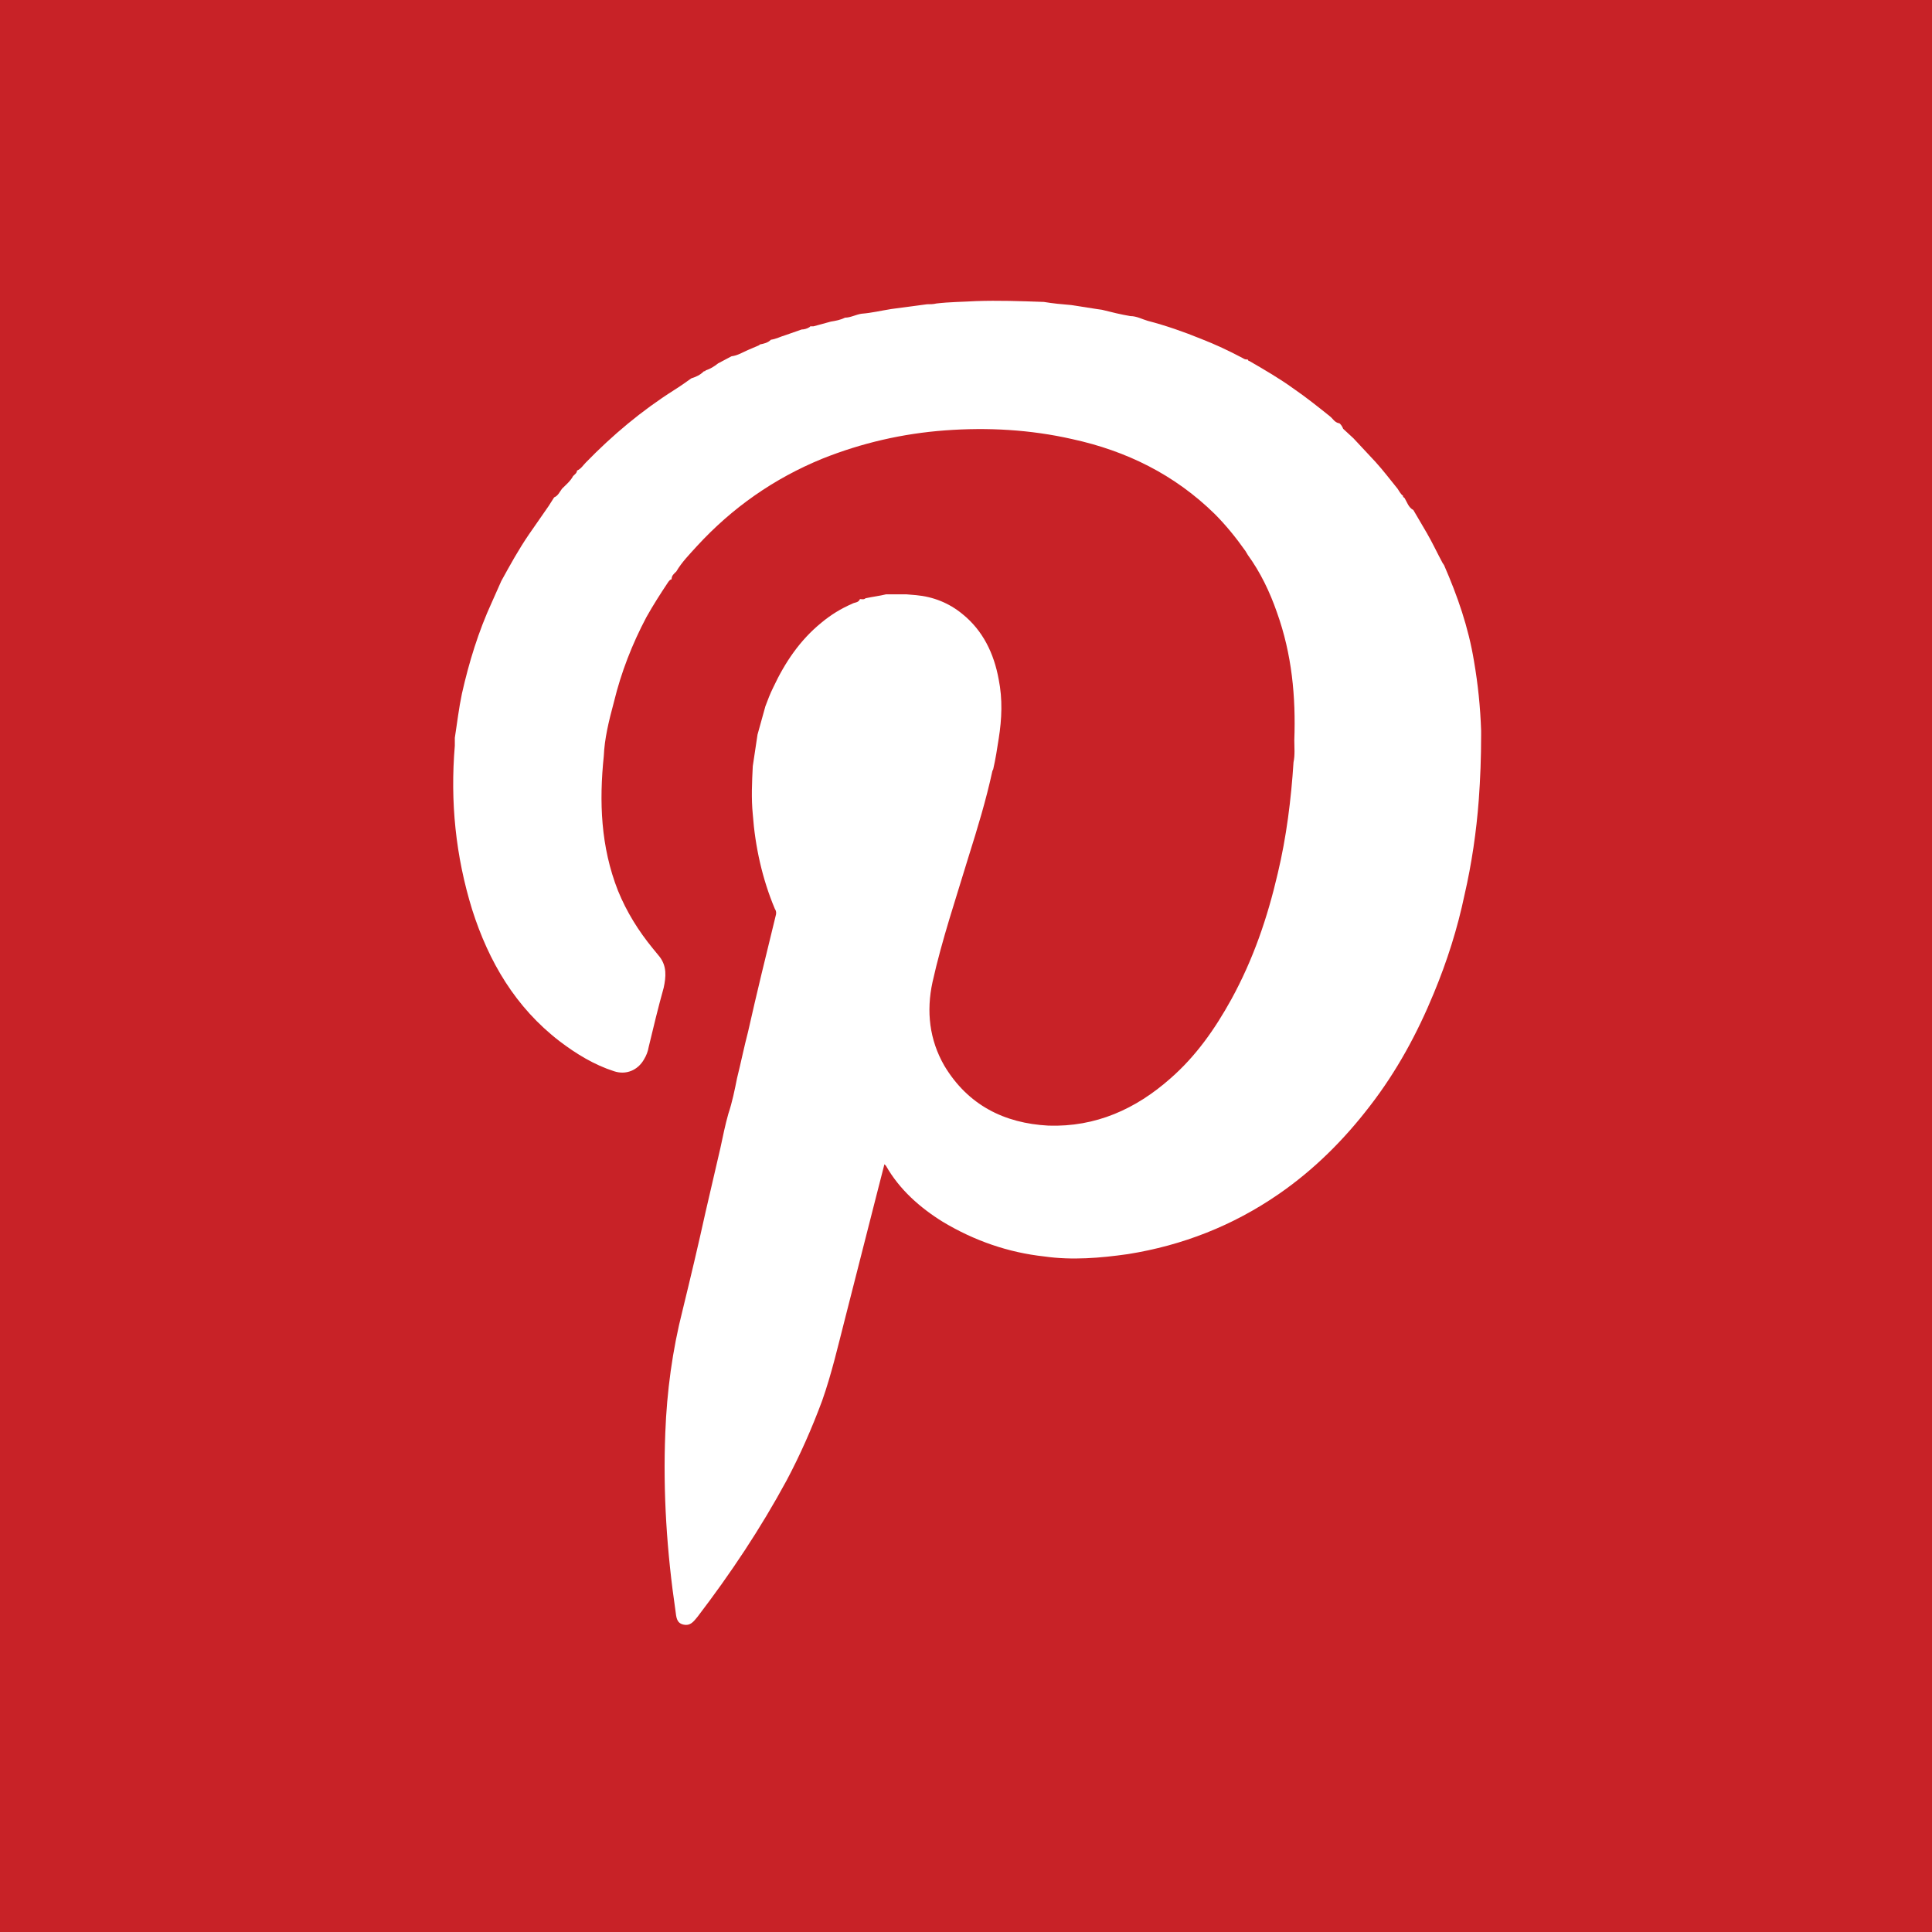
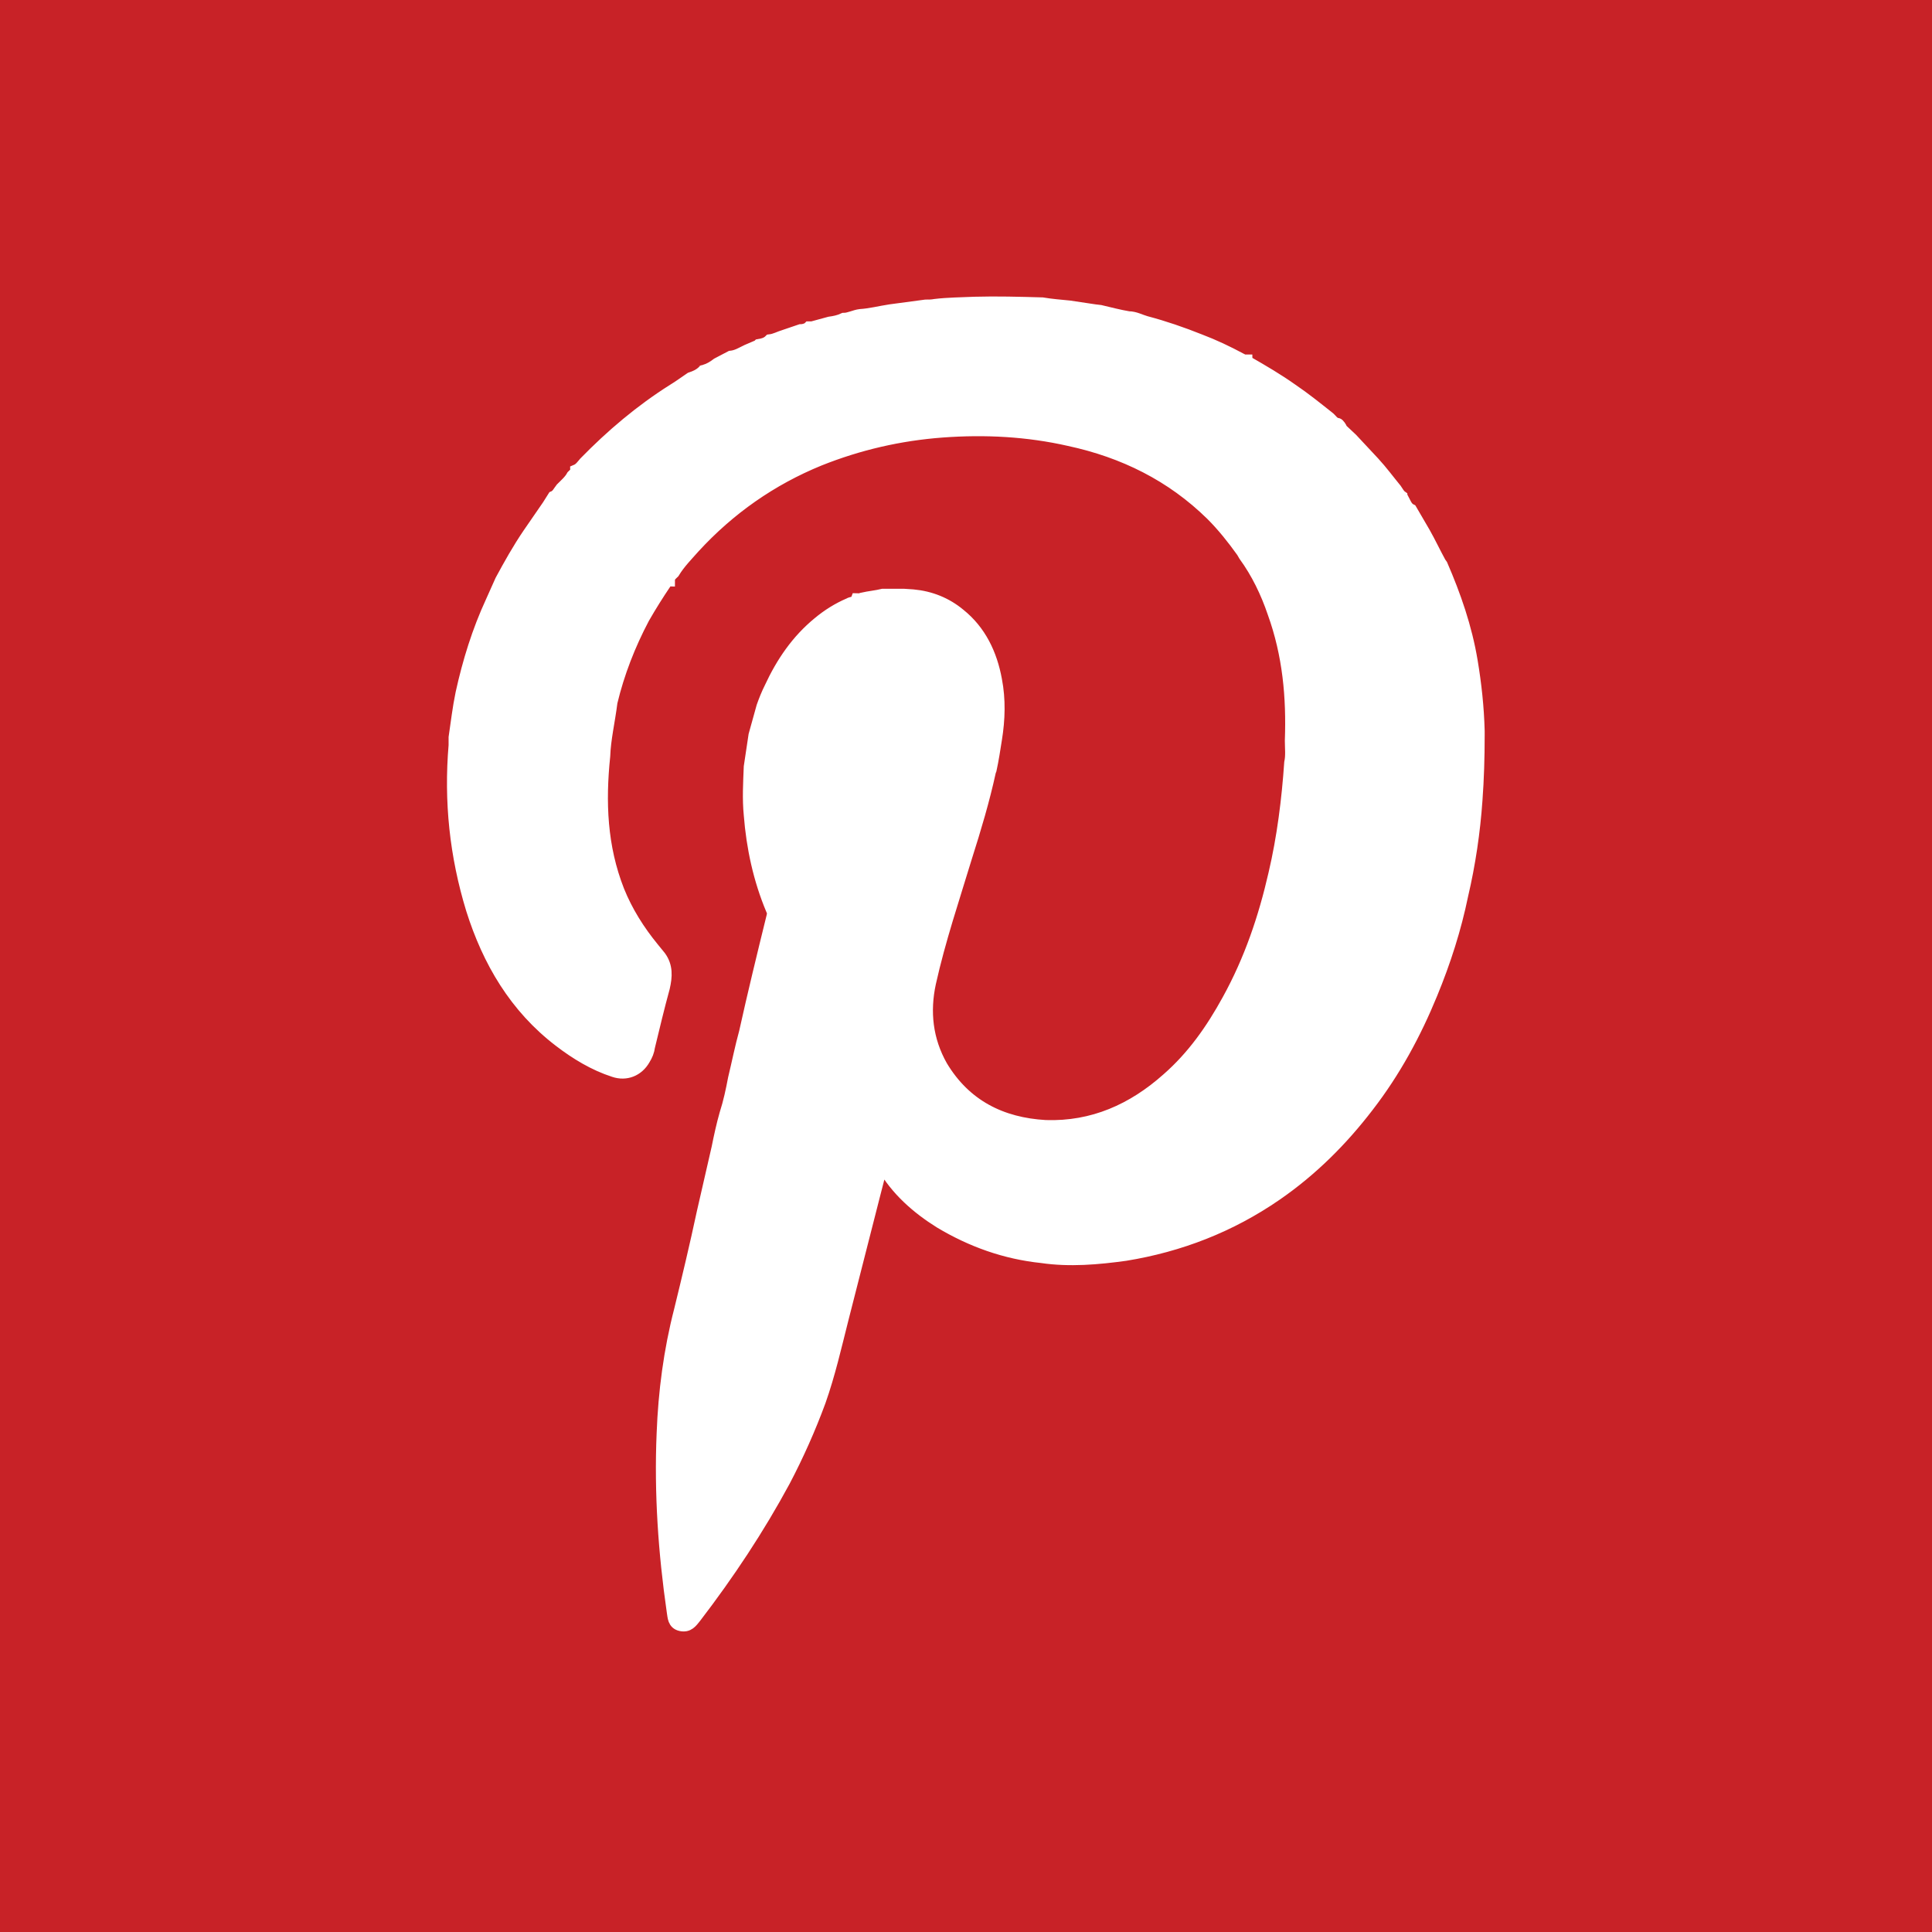
- <svg xmlns="http://www.w3.org/2000/svg" viewBox="0 0 245.1 245.1" enable-background="new 0 0 245.1 245.1">
-   <style type="text/css">.st0{fill:#C82227;} .st1{fill:#FFFFFF;}</style>
-   <path class="st0" d="M0 0h245.1v245.1h-245.1z" />
-   <path class="st1" d="M76.6 95.9c-.6 5.8-.4 11.5 1.8 17.1 1.1 2.7 2.6 5.1 4.4 7.3l.9 1.1c.9 1.2.8 2.5.5 3.9-.7 2.5-1.3 5-1.9 7.5-.1.6-.3 1.1-.6 1.6-.8 1.4-2.3 2-3.8 1.5-2.5-.8-4.8-2.2-6.9-3.8-5.6-4.3-9-10.1-11.1-16.7-2.1-6.8-2.8-13.7-2.2-20.8v-1c.3-1.9.5-3.7.9-5.6.9-4 2.1-7.9 3.8-11.6l1.2-2.7c1.1-2 2.2-4 3.5-5.9l2.5-3.6.7-1.1c.5-.2.7-.7 1-1.1.5-.5 1.1-1 1.4-1.6.2-.2.5-.4.5-.7.5-.2.8-.7 1.1-1 3.4-3.5 7.1-6.6 11.2-9.2.8-.5 1.5-1 2.2-1.5.6-.2 1.1-.4 1.6-.9.1 0 .2 0 .2-.1.6-.2 1.1-.5 1.6-.9l1.7-.9c.8-.1 1.4-.5 2.1-.8l1.4-.6.1-.1c.5-.1 1-.2 1.4-.6.7-.1 1.2-.4 1.9-.6l2-.7c.3 0 .7-.1 1-.3l.1-.1h.4l2.2-.6c.6-.1 1.2-.2 1.8-.5.7 0 1.4-.4 2.1-.5 1.3-.1 2.5-.4 3.8-.6l4.5-.6c.4 0 .8 0 1.2-.1 1.7-.2 3.3-.2 5-.3 2.8-.1 5.7 0 8.5.1h.1c1.2.2 2.3.3 3.5.4l3.2.5.7.1c1.2.3 2.4.6 3.6.8.8 0 1.5.4 2.2.6 2.3.6 4.6 1.4 6.8 2.3 1.8.7 3.5 1.5 5.2 2.4.2.1.3.2.5.2h.2c0 .1.1.2.2.2 1.9 1.1 3.8 2.2 5.6 3.5 1.6 1.1 3.1 2.3 4.6 3.5.4.3.6.8 1.2.9.1 0 .4.4.5.7l1.3 1.2 2.8 3c1 1.1 1.9 2.3 2.8 3.4.2.3.4.7.7.9v.1s0 .1.1.1l.1.1c.3.5.5 1.2 1.1 1.5l1.7 2.9c.7 1.2 1.3 2.5 2 3.8l.2.3c1.7 3.9 3.1 7.9 3.8 12.2.5 2.9.8 5.8.9 8.8v.6c0 2.8-.1 5.5-.3 8.2-.3 4-.9 8.1-1.8 12-.9 4.3-2.2 8.4-3.9 12.5-2.1 5.1-4.7 9.9-8.1 14.3-3.3 4.3-7.1 8.1-11.6 11.2-5.8 4-12.2 6.5-19.1 7.6-3.5.5-7.1.8-10.6.3-4.6-.5-8.9-2-12.9-4.4-2.9-1.8-5.5-4.1-7.2-7.1l-.2-.2-1 3.9-4 15.7c-.9 3.5-1.7 7-2.9 10.4-1.3 3.5-2.8 6.9-4.5 10.1-3.3 6.1-7.1 11.8-11.3 17.3-.5.6-.9 1.2-1.8 1-.9-.2-.9-1-1-1.7-1.1-7.5-1.6-15-1.3-22.6.2-5.3.9-10.5 2.2-15.6 1-4.1 2-8.3 2.9-12.4l1.9-8.2c.3-1.4.6-2.9 1-4.3.5-1.5.8-3 1.1-4.5.5-2 .9-4 1.4-5.9 1.1-4.9 2.3-9.8 3.5-14.7.1-.3.1-.6-.1-.9-1.6-3.8-2.5-7.9-2.8-12-.2-2-.1-4.1 0-6.1l.6-4 1-3.6c.3-.8.6-1.6 1-2.4 1.5-3.2 3.4-6 6.1-8.2 1.2-1 2.5-1.8 3.9-2.4.3-.2.8-.1 1-.6.2 0 .5.1.7-.1.9-.2 1.8-.3 2.6-.5h2.6l1.2.1c2.2.2 4.2 1 5.9 2.4 2.6 2.1 4 5 4.6 8.3.5 2.5.4 5 0 7.5-.2 1.3-.4 2.6-.7 3.9l-.1.2c-.8 3.7-1.9 7.3-3 10.8-1.6 5.3-3.4 10.6-4.6 16-.8 3.7-.4 7.3 1.5 10.6 3 5 7.6 7.3 13.2 7.6 6 .2 11.1-2.1 15.5-6 3.2-2.8 5.6-6.2 7.7-10 2.8-5.1 4.6-10.4 5.9-16 1.1-4.6 1.7-9.4 2-14.1.2-.9.1-1.9.1-2.8.2-5.5-.3-10.9-2.2-16.2-.9-2.6-2.1-5.1-3.7-7.3l-.3-.5c-1.2-1.7-2.5-3.3-3.9-4.7-5.1-5-11.2-8-18.1-9.5-5.3-1.2-10.7-1.5-16.1-1.1-5.4.4-10.6 1.6-15.6 3.6-6.1 2.5-11.4 6.2-15.9 11.1-.9 1-1.9 2-2.6 3.2-.3.3-.6.5-.6 1-.2 0-.3.2-.4.3-1 1.5-1.9 2.9-2.8 4.5-1.8 3.4-3.2 7-4.1 10.7-.7 2.6-1.2 4.7-1.3 6.9z" />
+ <svg xmlns="http://www.w3.org/2000/svg" version="1.1" id="Layer_1" x="0px" y="0px" viewBox="90 0 612 612" style="enable-background:new 90 0 612 612;" xml:space="preserve">
+   <style type="text/css">
+ 	.st0{fill:#C82227;}
+ 	.st1{fill:#FFFFFF;stroke:#FFFFFF;stroke-width:4;stroke-miterlimit:10;}
+ </style>
+   <path class="st0" d="M90,0h612v612H90V0z" />
+   <path class="st1" d="M281.3,239.5c-1.5,14.5-1,28.7,4.5,42.7c2.7,6.7,6.5,12.7,11,18.2l2.2,2.7c2.2,3,2,6.2,1.2,9.7  c-1.7,6.2-3.2,12.5-4.7,18.7c-0.2,1.5-0.7,2.7-1.5,4c-2,3.5-5.7,5-9.5,3.7c-6.2-2-12-5.5-17.2-9.5c-14-10.7-22.5-25.2-27.7-41.7  c-5.2-17-7-34.2-5.5-51.9v-2.5c0.7-4.7,1.2-9.2,2.2-14c2.2-10,5.2-19.7,9.5-29l3-6.7c2.7-5,5.5-10,8.7-14.7l6.2-9l1.7-2.7  c1.2-0.5,1.7-1.7,2.5-2.7c1.2-1.2,2.7-2.5,3.5-4c0.5-0.5,1.2-1,1.2-1.7c1.2-0.5,2-1.7,2.7-2.5c8.5-8.7,17.7-16.5,28-23  c2-1.2,3.7-2.5,5.5-3.7c1.5-0.5,2.7-1,4-2.2c0.2,0,0.5,0,0.5-0.2c1.5-0.5,2.7-1.2,4-2.2l4.2-2.2c2-0.2,3.5-1.2,5.2-2l3.5-1.5  l0.2-0.2c1.2-0.2,2.5-0.5,3.5-1.5c1.7-0.2,3-1,4.7-1.5l5-1.7c0.7,0,1.7-0.2,2.5-0.7l0.2-0.2h1l5.5-1.5c1.5-0.2,3-0.5,4.5-1.2  c1.7,0,3.5-1,5.2-1.2c3.2-0.2,6.2-1,9.5-1.5l11.2-1.5c1,0,2,0,3-0.2c4.2-0.5,8.2-0.5,12.5-0.7c7-0.2,14.2,0,21.2,0.2h0.2  c3,0.5,5.7,0.7,8.7,1l8,1.2l1.7,0.2c3,0.7,6,1.5,9,2c2,0,3.7,1,5.5,1.5c5.7,1.5,11.5,3.5,17,5.7c4.5,1.7,8.7,3.7,13,6  c0.5,0.2,0.7,0.5,1.2,0.5h0.5c0,0.2,0.2,0.5,0.5,0.5c4.7,2.7,9.5,5.5,14,8.7c4,2.7,7.7,5.7,11.5,8.7c1,0.7,1.5,2,3,2.2  c0.2,0,1,1,1.2,1.7l3.2,3l7,7.5c2.5,2.7,4.7,5.7,7,8.5c0.5,0.7,1,1.7,1.7,2.2v0.2c0,0,0,0.2,0.2,0.2l0.2,0.2c0.7,1.2,1.2,3,2.7,3.7  l4.2,7.2c1.7,3,3.2,6.2,5,9.5l0.5,0.7c4.2,9.7,7.7,19.7,9.5,30.5c1.2,7.2,2,14.5,2.2,22v1.5c0,7-0.2,13.7-0.7,20.5  c-0.7,10-2.2,20.2-4.5,30c-2.2,10.7-5.5,21-9.7,31.2c-5.2,12.7-11.7,24.7-20.2,35.7c-8.2,10.7-17.7,20.2-29,28  c-14.5,10-30.5,16.2-47.7,19c-8.7,1.2-17.7,2-26.5,0.7c-11.5-1.2-22.2-5-32.2-11c-7.2-4.5-13.7-10.2-18-17.7l-0.5-0.5l-2.5,9.7  l-10,39.2c-2.2,8.7-4.2,17.5-7.2,26c-3.2,8.7-7,17.2-11.2,25.2c-8.2,15.2-17.7,29.5-28.2,43.2c-1.2,1.5-2.2,3-4.5,2.5  s-2.2-2.5-2.5-4.2c-2.7-18.7-4-37.5-3.2-56.4c0.5-13.2,2.2-26.2,5.5-39c2.5-10.2,5-20.7,7.2-31l4.7-20.5c0.7-3.5,1.5-7.2,2.5-10.7  c1.2-3.7,2-7.5,2.7-11.2c1.2-5,2.2-10,3.5-14.7c2.7-12.2,5.7-24.5,8.7-36.7c0.2-0.7,0.2-1.5-0.2-2.2c-4-9.5-6.2-19.7-7-30  c-0.5-5-0.2-10.2,0-15.2l1.5-10l2.5-9c0.7-2,1.5-4,2.5-6c3.7-8,8.5-15,15.2-20.5c3-2.5,6.2-4.5,9.7-6c0.7-0.5,2-0.2,2.5-1.5  c0.5,0,1.2,0.2,1.7-0.2c2.2-0.5,4.5-0.7,6.5-1.2h6.5l3,0.2c5.5,0.5,10.5,2.5,14.7,6c6.5,5.2,10,12.5,11.5,20.7  c1.2,6.2,1,12.5,0,18.7c-0.5,3.2-1,6.5-1.7,9.7l-0.2,0.5c-2,9.2-4.7,18.2-7.5,27c-4,13.2-8.5,26.5-11.5,40c-2,9.2-1,18.2,3.7,26.5  c7.5,12.5,19,18.2,33,19c15,0.5,27.7-5.2,38.7-15c8-7,14-15.5,19.2-25c7-12.7,11.5-26,14.7-40c2.7-11.5,4.2-23.5,5-35.2  c0.5-2.2,0.2-4.7,0.2-7c0.5-13.7-0.7-27.2-5.5-40.5c-2.2-6.5-5.2-12.7-9.2-18.2l-0.7-1.2c-3-4.2-6.2-8.2-9.7-11.7  c-12.7-12.5-28-20-45.2-23.7c-13.2-3-26.7-3.7-40.2-2.7c-13.5,1-26.5,4-39,9c-15.2,6.2-28.5,15.5-39.7,27.7c-2.2,2.5-4.7,5-6.5,8  c-0.7,0.7-1.5,1.2-1.5,2.5c-0.5,0-0.7,0.5-1,0.7c-2.5,3.7-4.7,7.2-7,11.2c-4.5,8.5-8,17.5-10.2,26.7  C282.8,228.7,281.5,234,281.3,239.5L281.3,239.5z" />
</svg>
